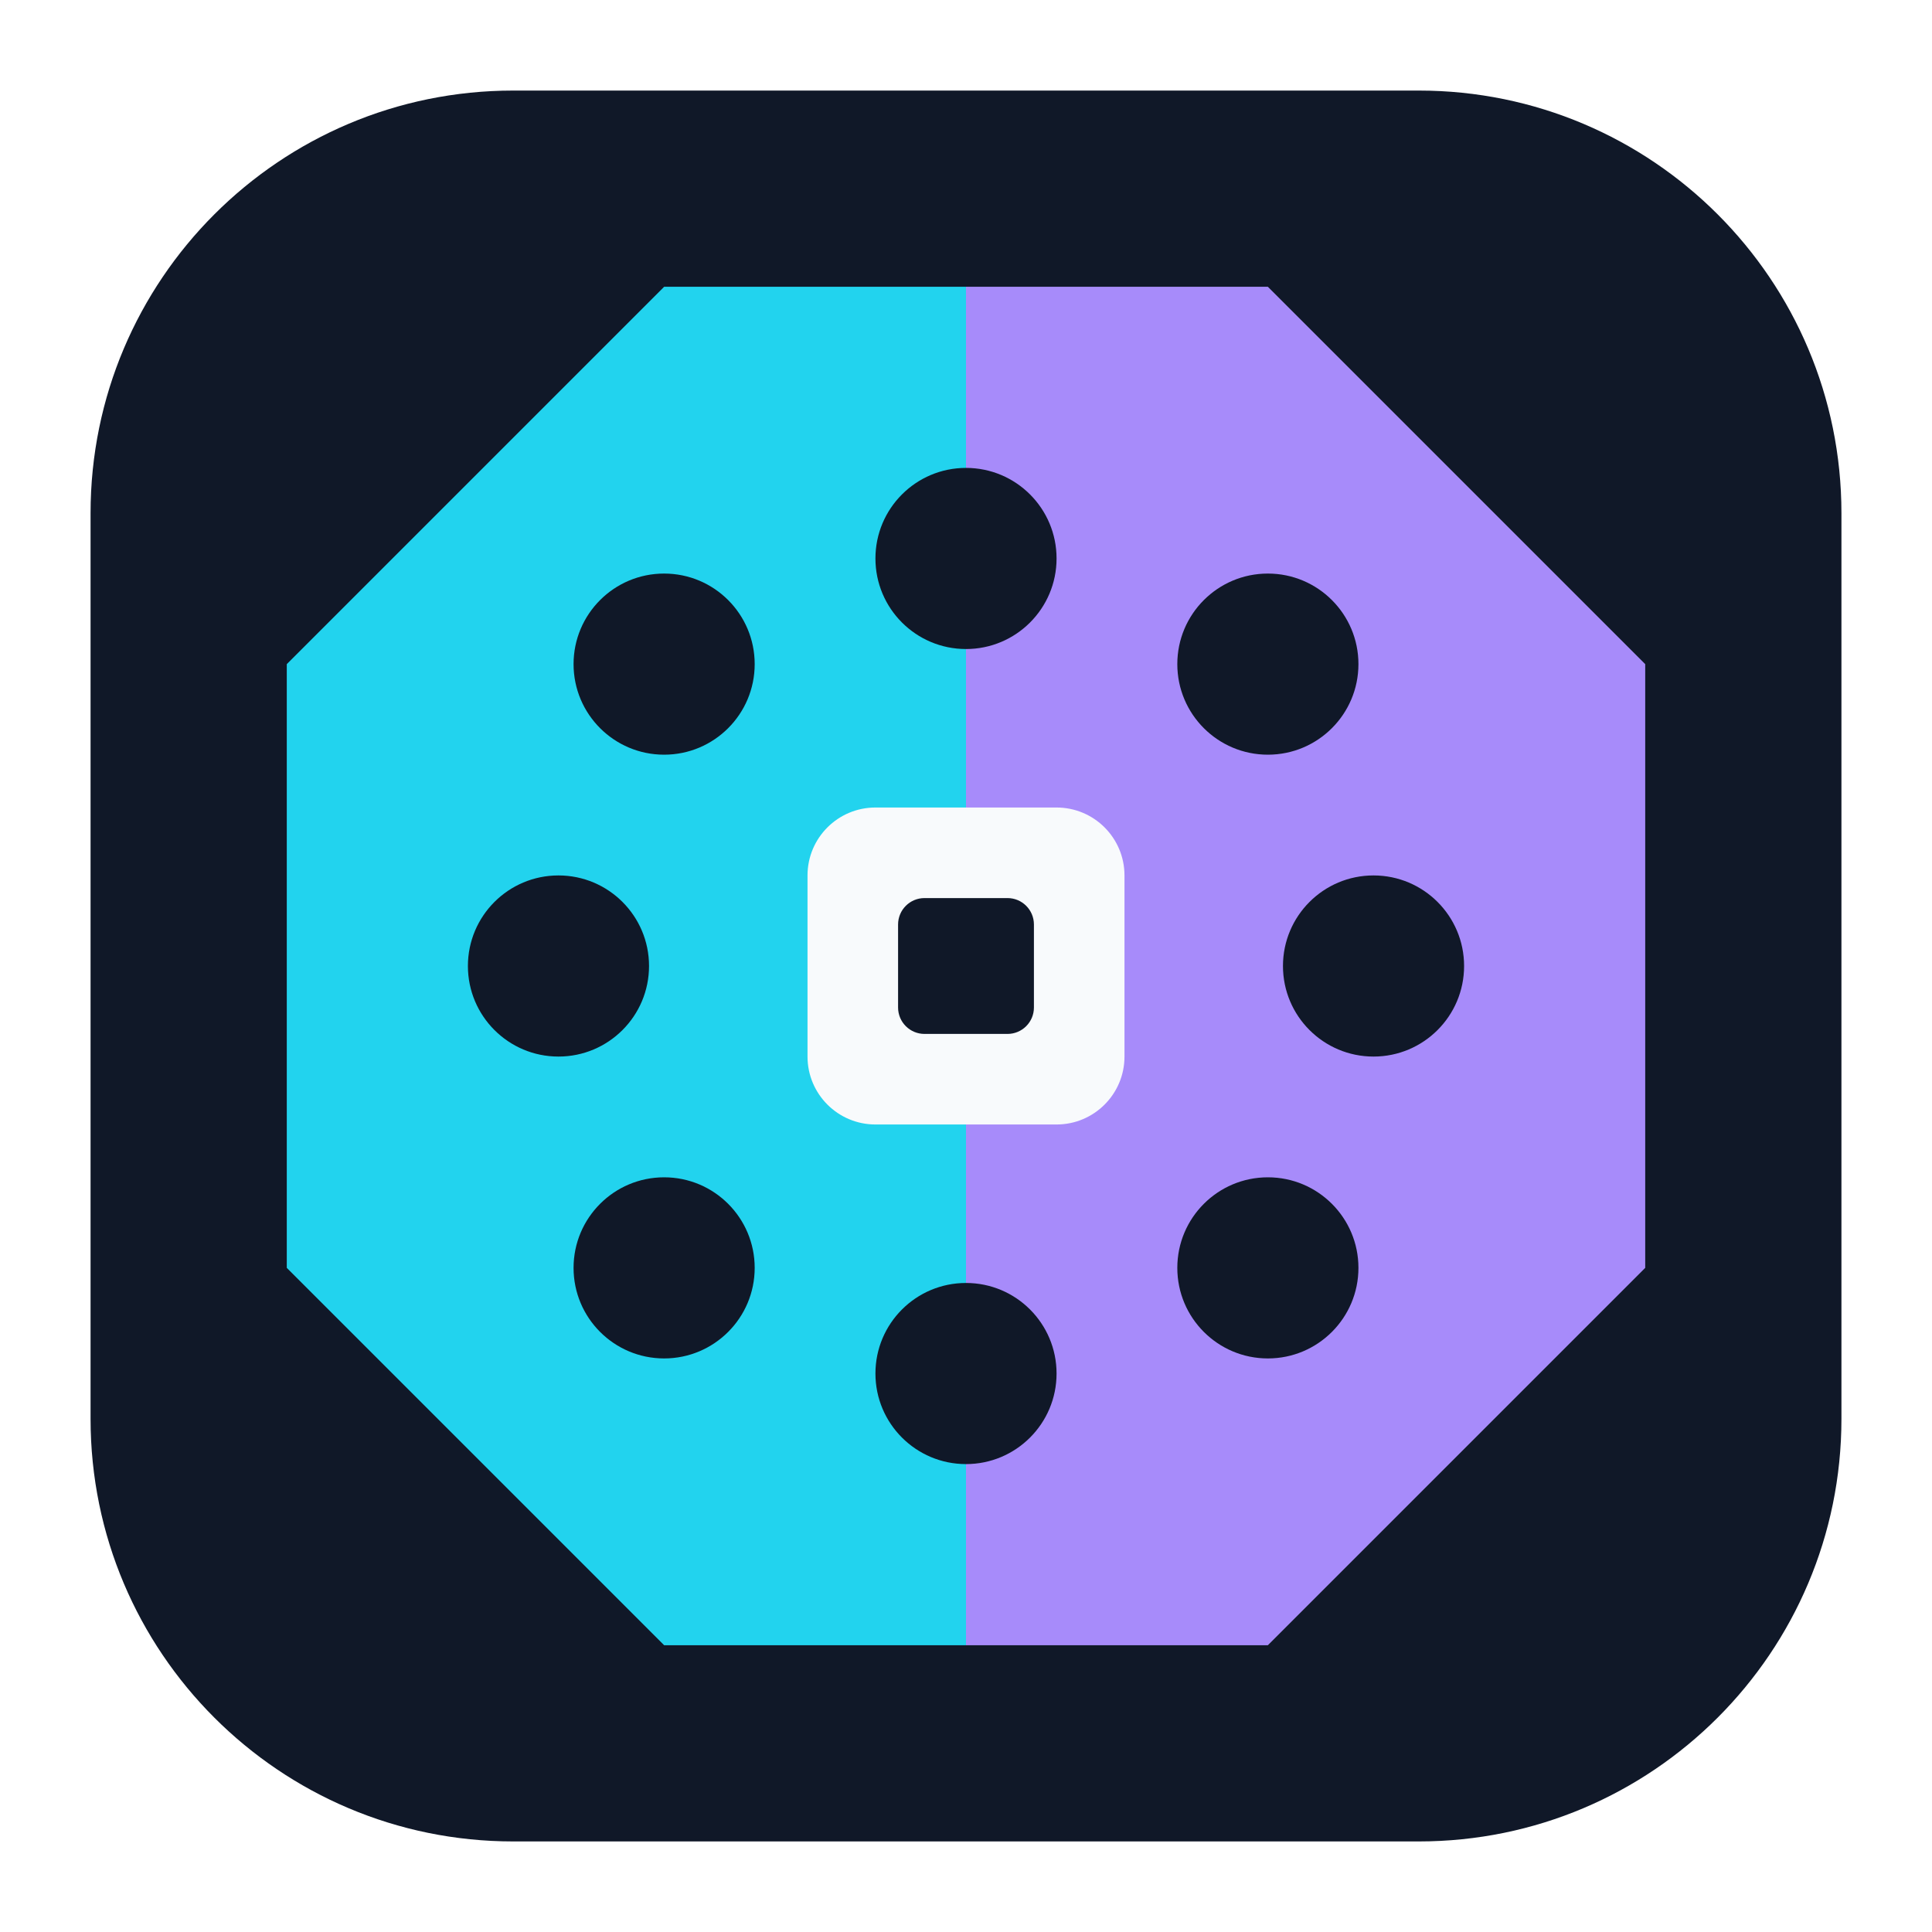
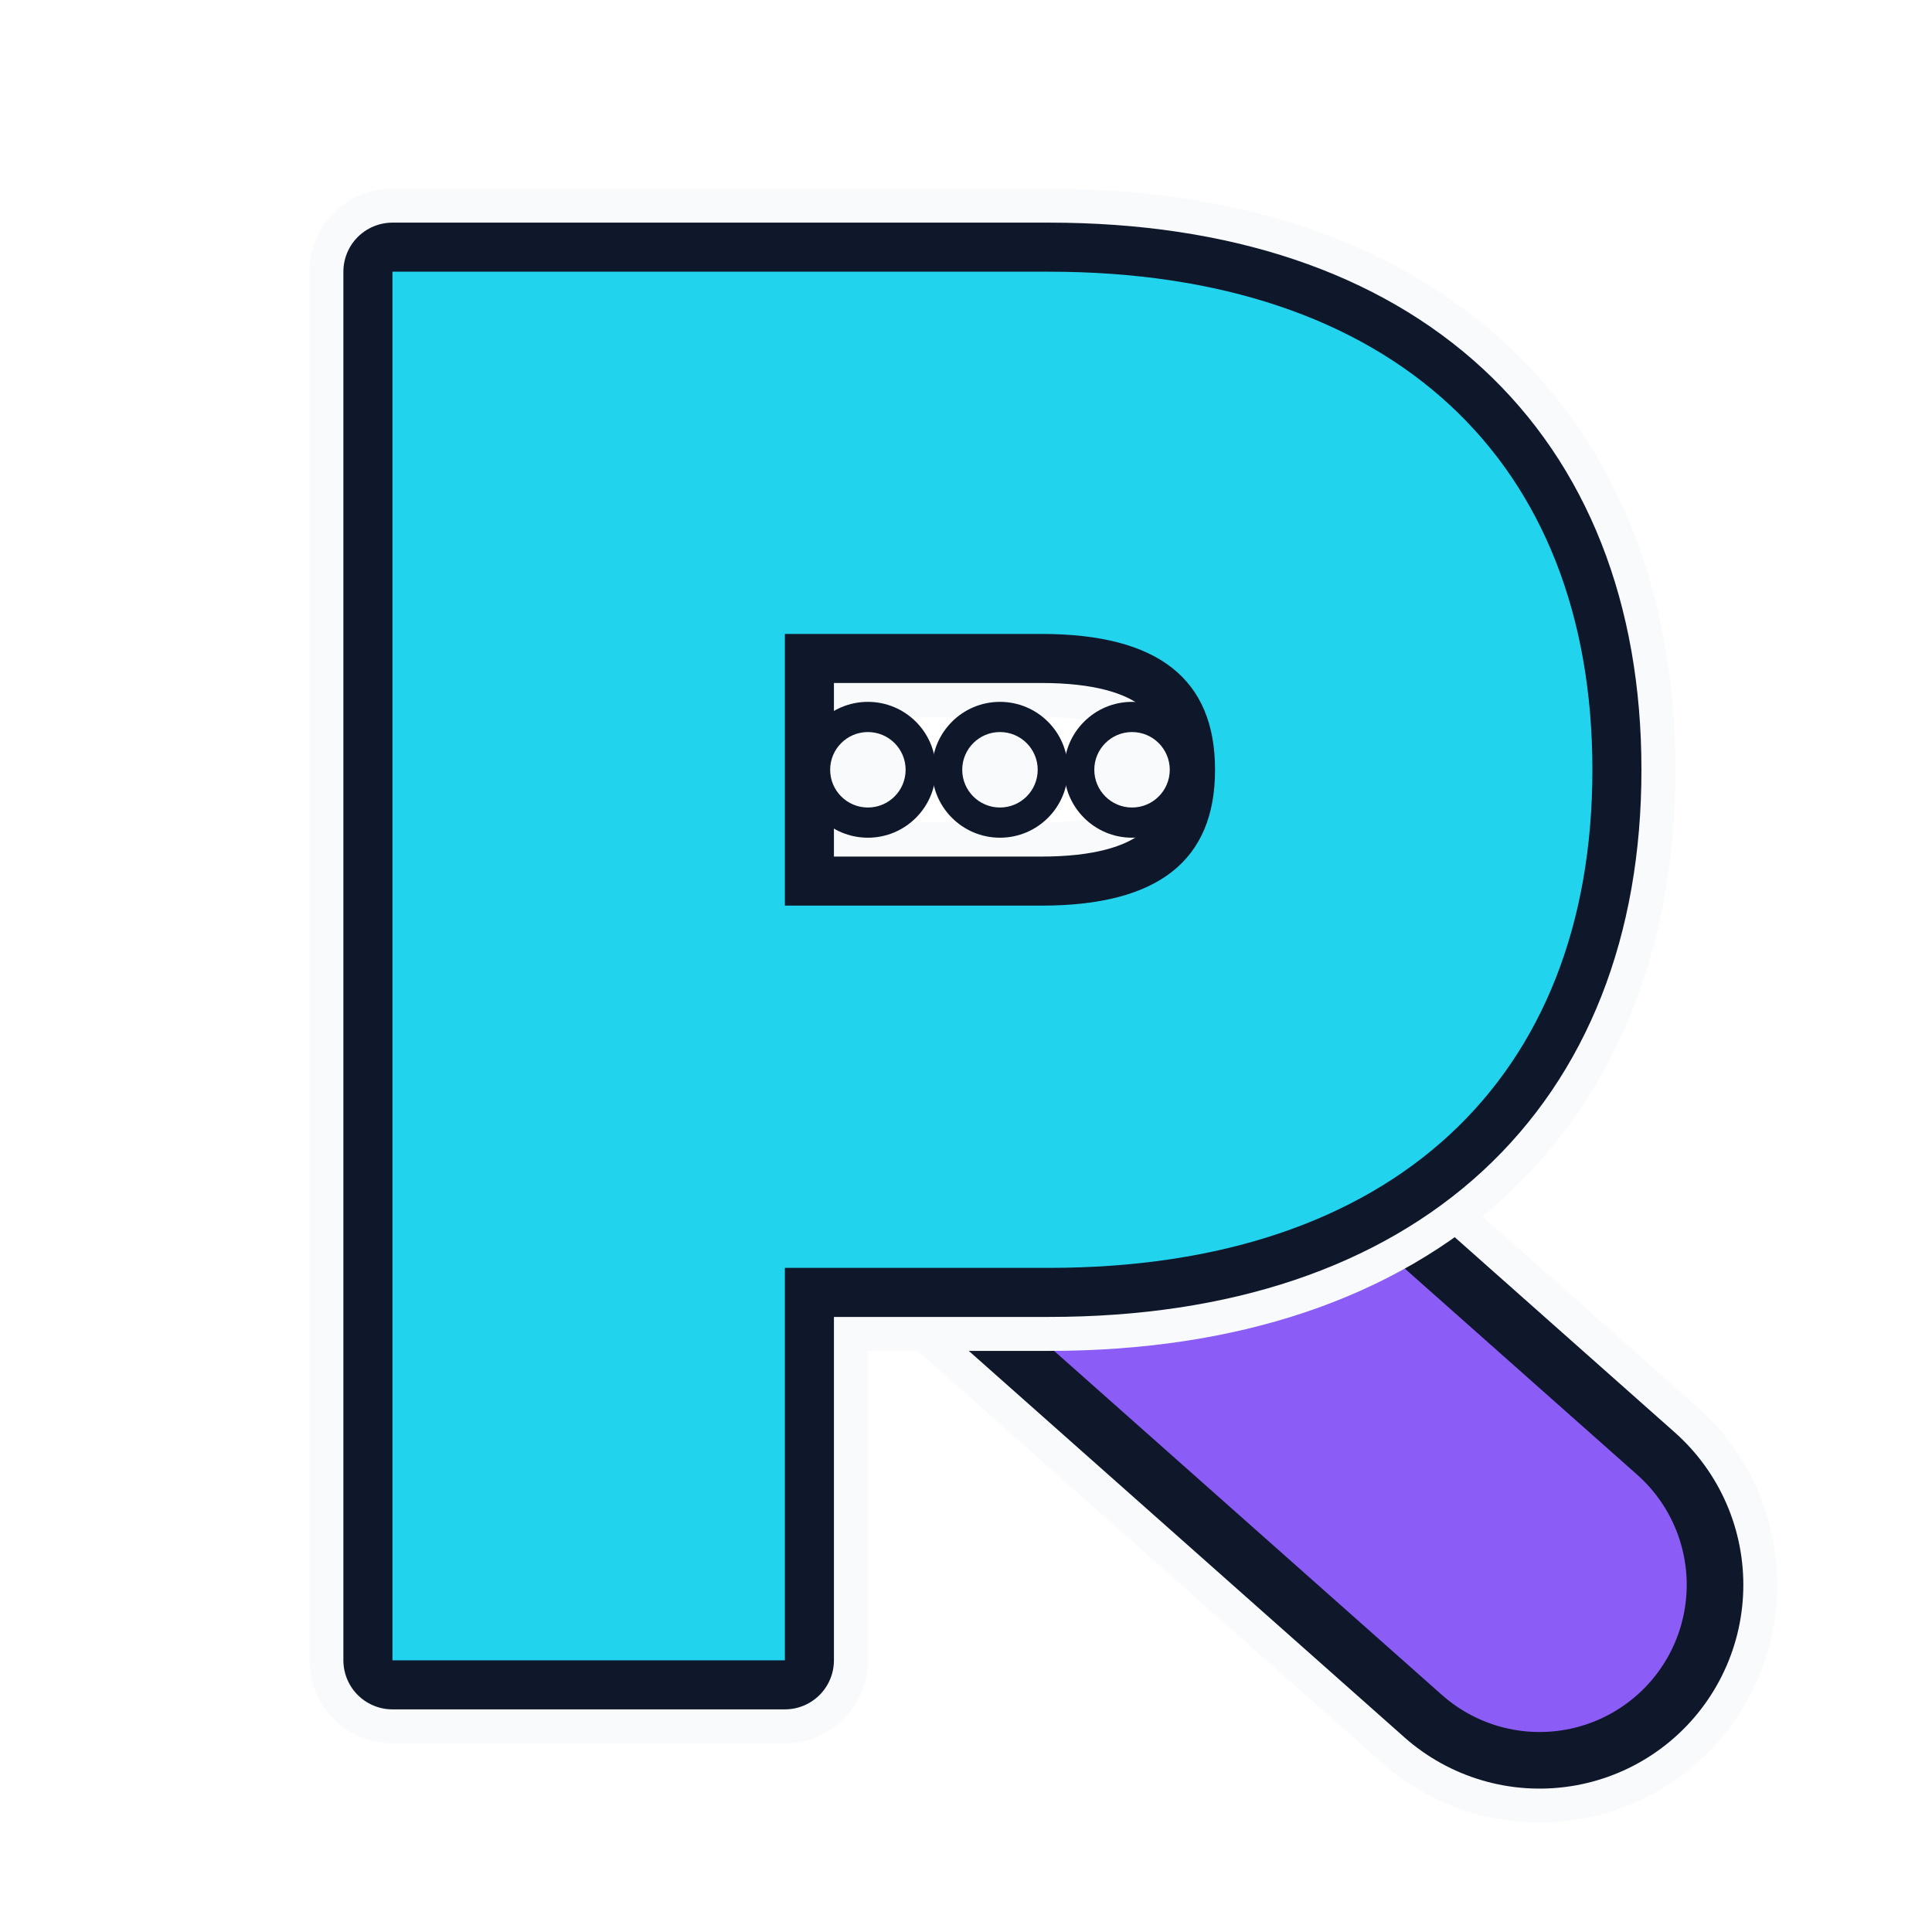
<svg xmlns="http://www.w3.org/2000/svg" viewBox="0 0 512 512" role="img" aria-labelledby="title description">
-   <rect x="24" y="24" width="464" height="464" rx="112" fill="#101828" />
-   <path d="M176 76h80v360h-80L76 336V176L176 76Z" fill="#22d3ee" />
-   <path d="M256 76h80l100 100v160L336 436h-80V76Z" fill="#a78bfa" />
-   <g fill="#101828">
-     <circle cx="176" cy="176" r="24" />
-     <circle cx="256" cy="148" r="24" />
-     <circle cx="336" cy="176" r="24" />
-     <circle cx="364" cy="256" r="24" />
-     <circle cx="336" cy="336" r="24" />
-     <circle cx="256" cy="364" r="24" />
-     <circle cx="176" cy="336" r="24" />
-     <circle cx="148" cy="256" r="24" />
+   <defs>
+     <path id="r-body" d="M104 72h174c91 0 144 50 144 132s-53 132-144 132h-70v104H104V72Zm104 96v72h68c31 0 46-12 46-36s-15-36-46-36h-68Z" fill-rule="evenodd" />
+     <path id="r-leg" d="m284 310 124 110" />
+   </defs>
+   <use href="#r-leg" fill="none" stroke="#f8fafc" stroke-width="126" stroke-linecap="round" />
+   <use href="#r-leg" fill="none" stroke="#0f172a" stroke-width="108" stroke-linecap="round" />
+   <use href="#r-leg" fill="none" stroke="#8b5cf6" stroke-width="78" stroke-linecap="round" />
+   <use href="#r-body" fill="#22d3ee" stroke="#f8fafc" stroke-width="44" stroke-linejoin="round" paint-order="stroke fill" />
+   <use href="#r-body" fill="#22d3ee" stroke="#0f172a" stroke-width="26" stroke-linejoin="round" paint-order="stroke fill" />
+   <g fill="#0f172a">
+     <circle cx="230" cy="204" r="18" />
+     <circle cx="265" cy="204" r="18" />
+     <circle cx="300" cy="204" r="18" />
  </g>
-   <rect x="214" y="214" width="84" height="84" rx="18" fill="#f8fafc" />
-   <rect x="238" y="238" width="36" height="36" rx="7" fill="#101828" />
+   <g fill="#f8fafc">
+     <circle cx="230" cy="204" r="10" />
+     <circle cx="265" cy="204" r="10" />
+     <circle cx="300" cy="204" r="10" />
+   </g>
</svg>
